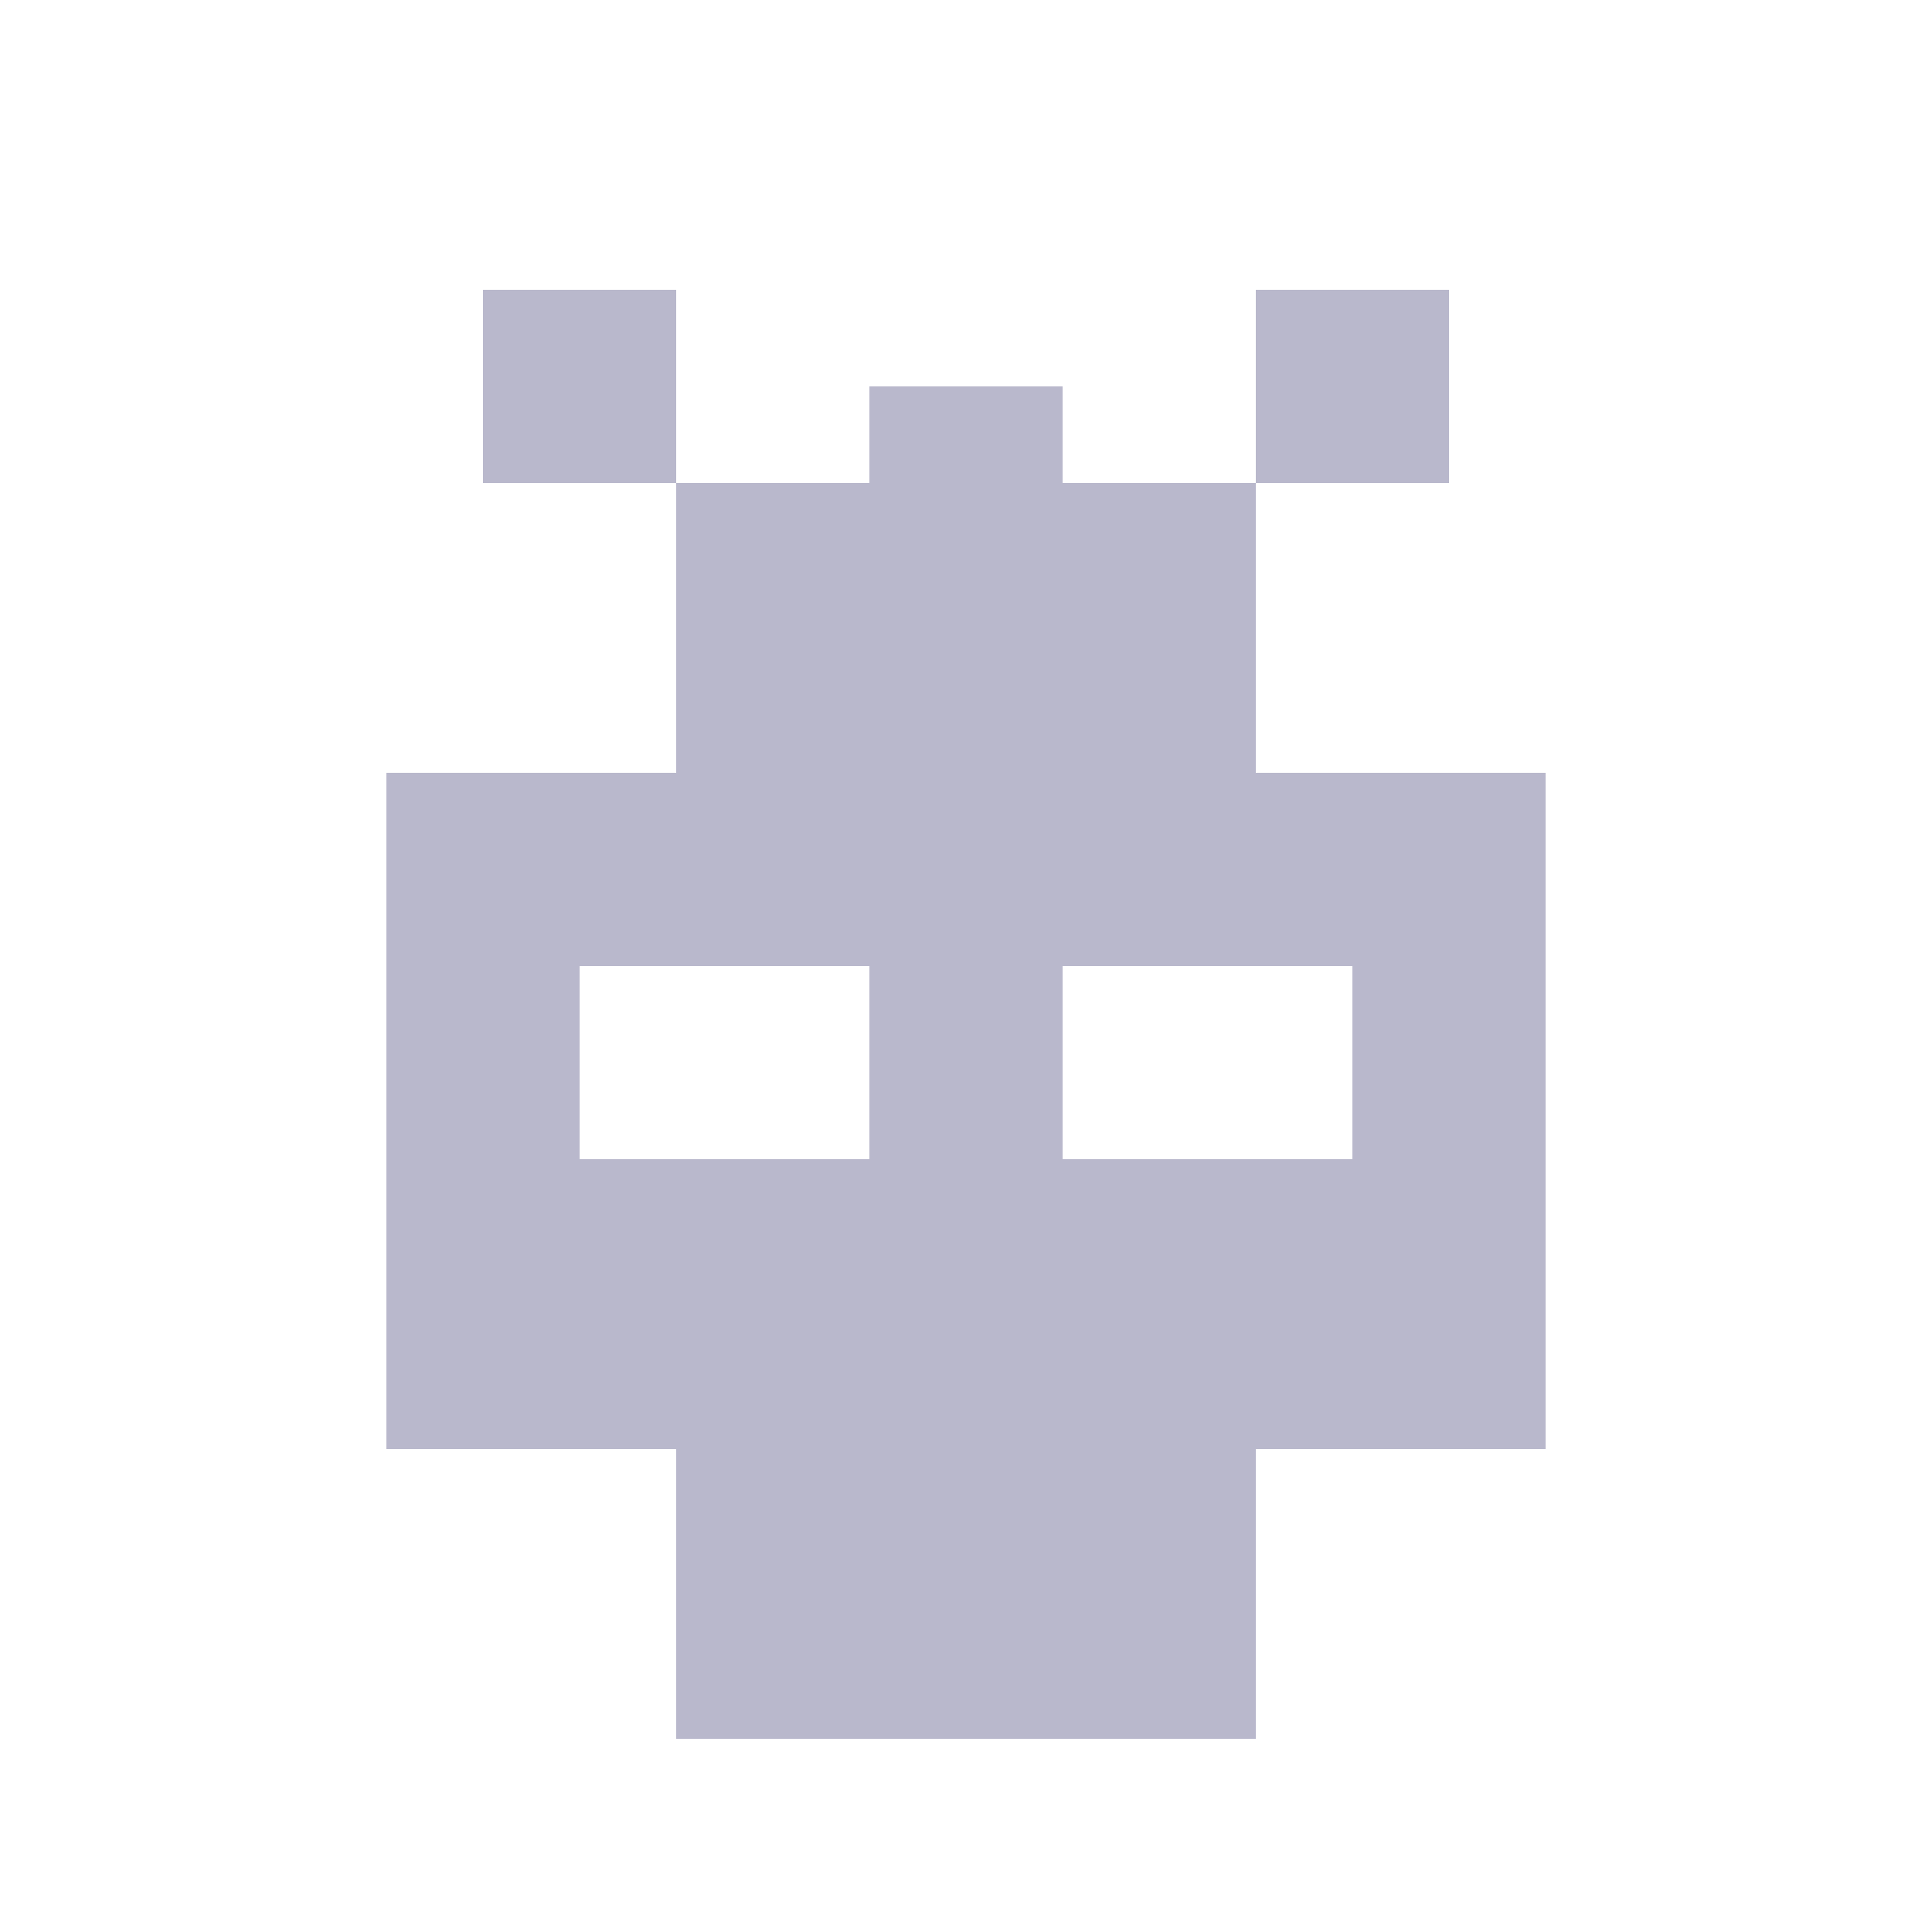
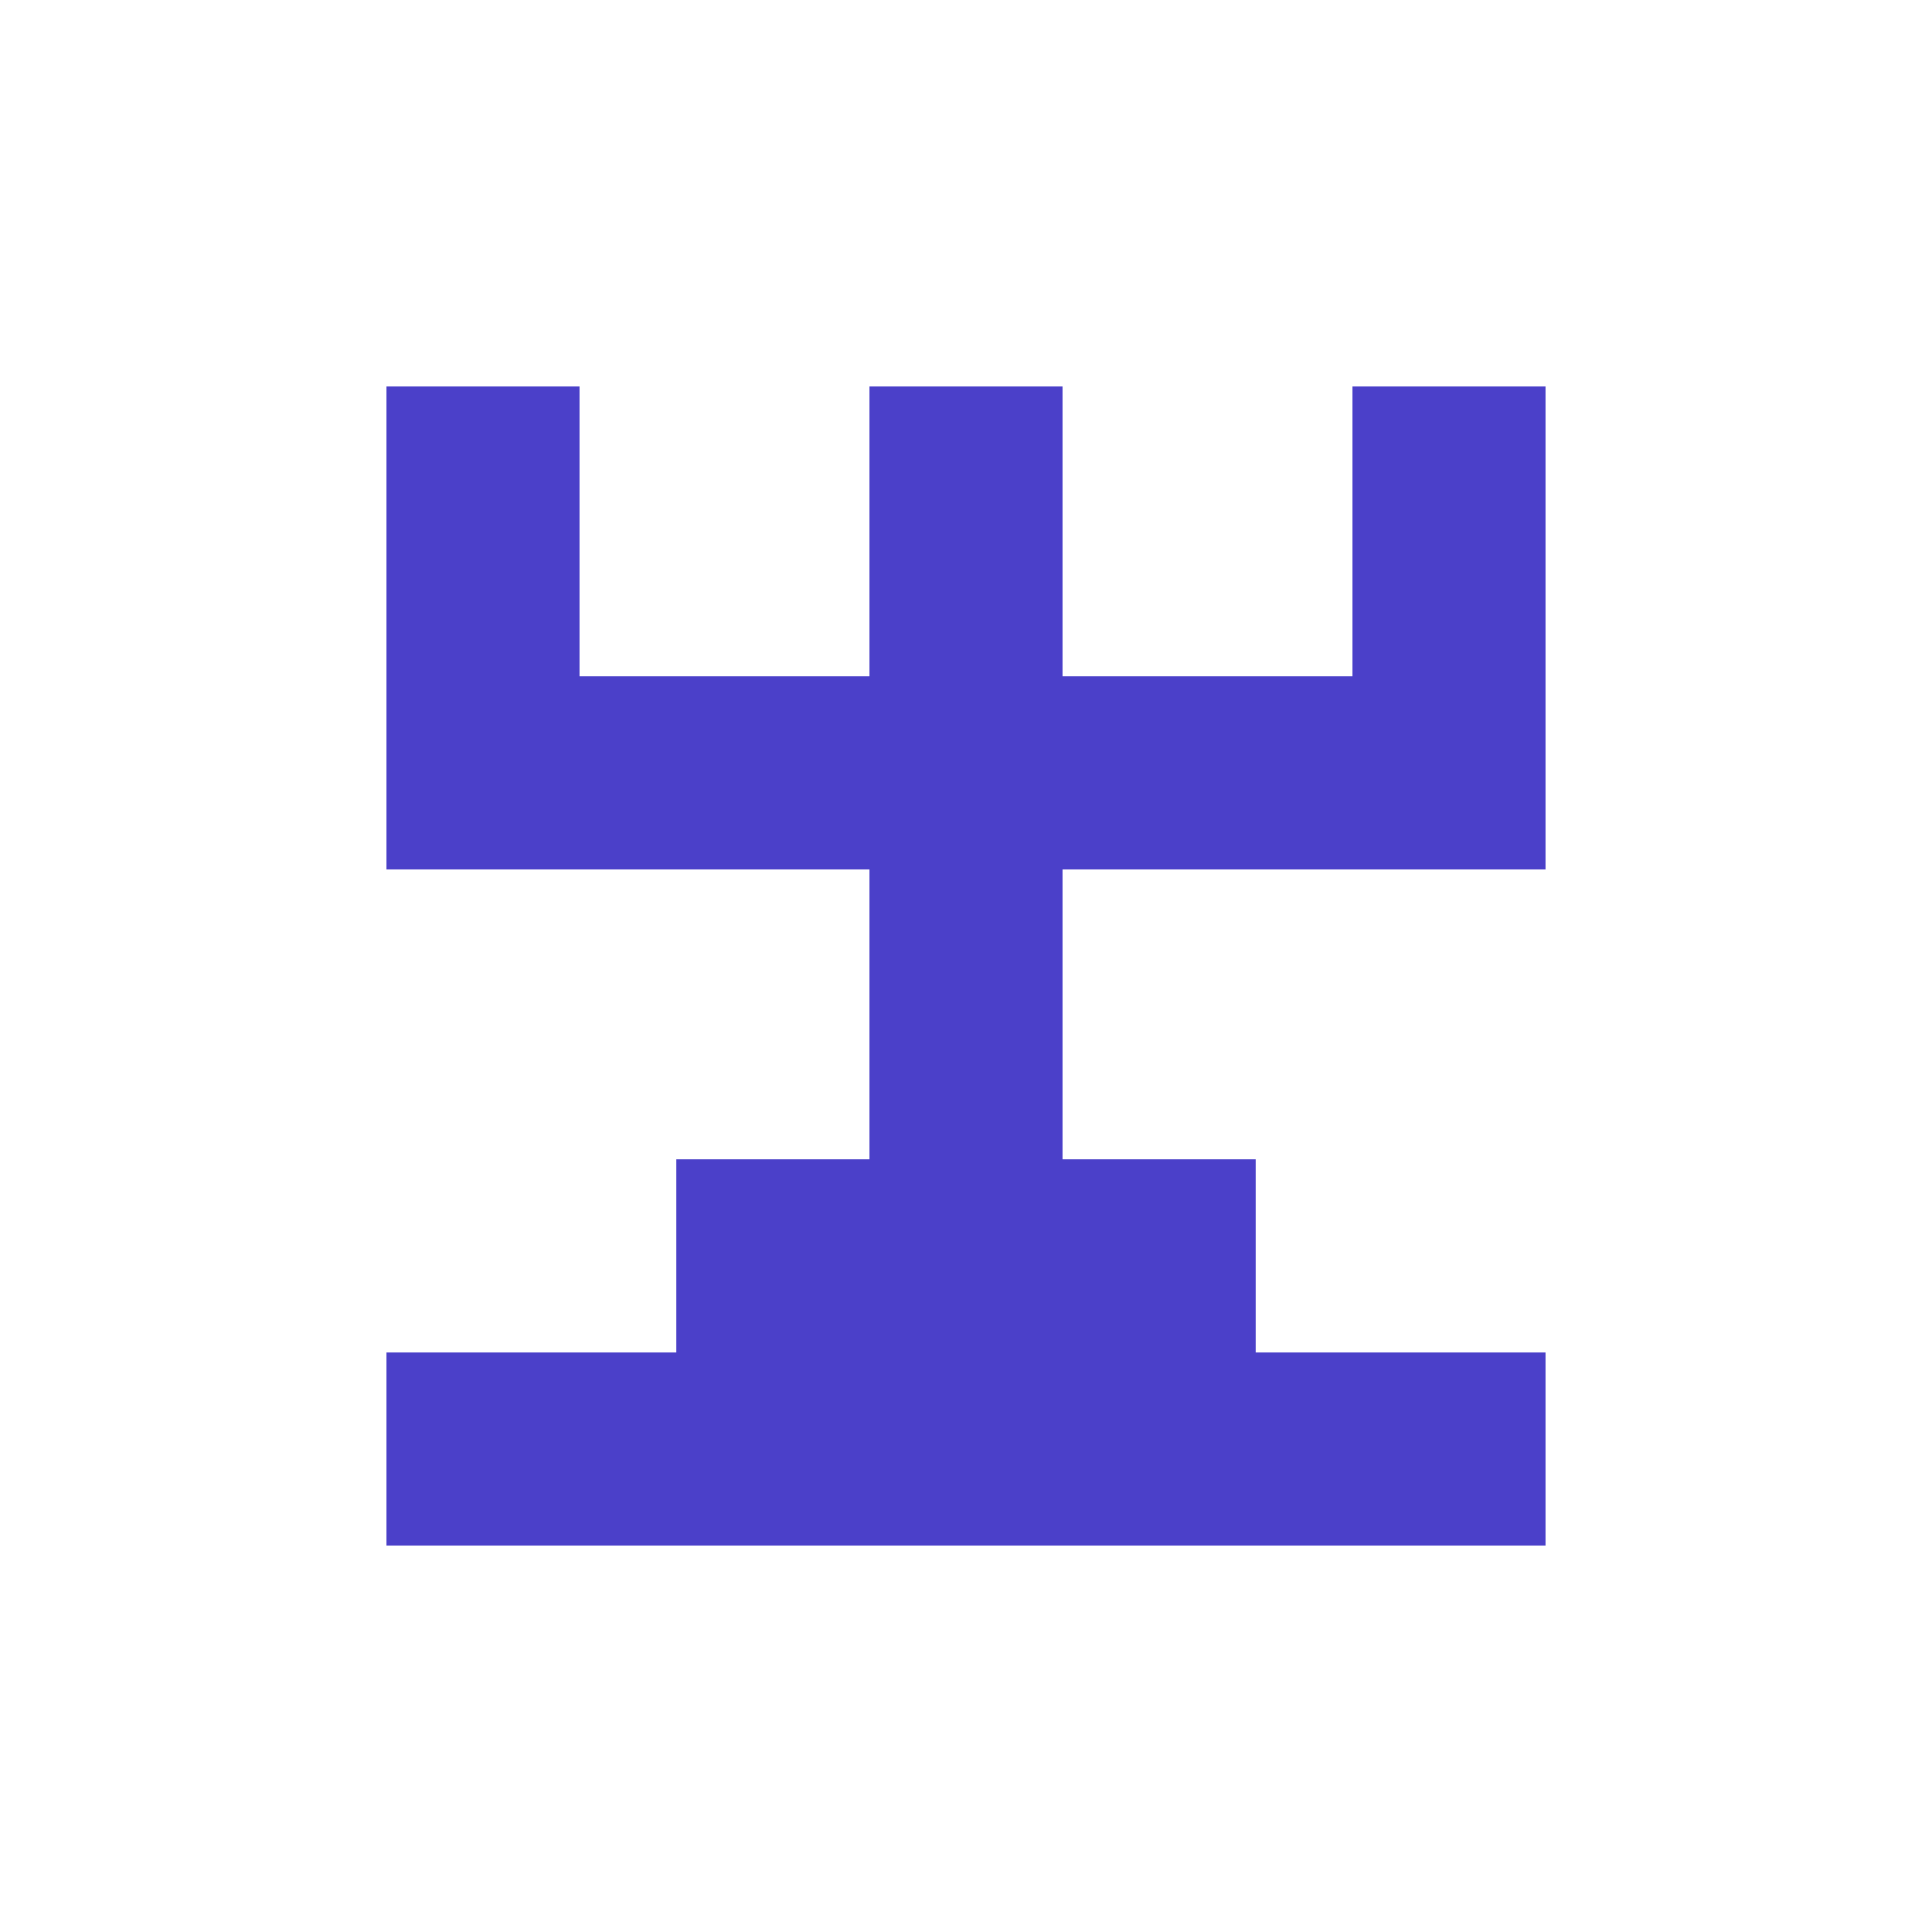
<svg xmlns="http://www.w3.org/2000/svg" width="40" height="40" viewBox="0 0 40 40" fill="none">
-   <path fill-rule="evenodd" clip-rule="evenodd" d="M14 6H10V10H14V16L8 16V30H14V36H26V30H32V16L26 16V10H30V6H26V10L22 10V8H18V10L14 10V6ZM28 20H22V24H28V20ZM12 20L18 20V24H12V20Z" fill="#B9B8CC" />
+   <path d="M8 8H12V14H18V8H22V14H28V8H32V18H22V24H26V28H32V32H8V28H14V24H18V18H8V8Z" fill="#4B40C9" />
</svg>
